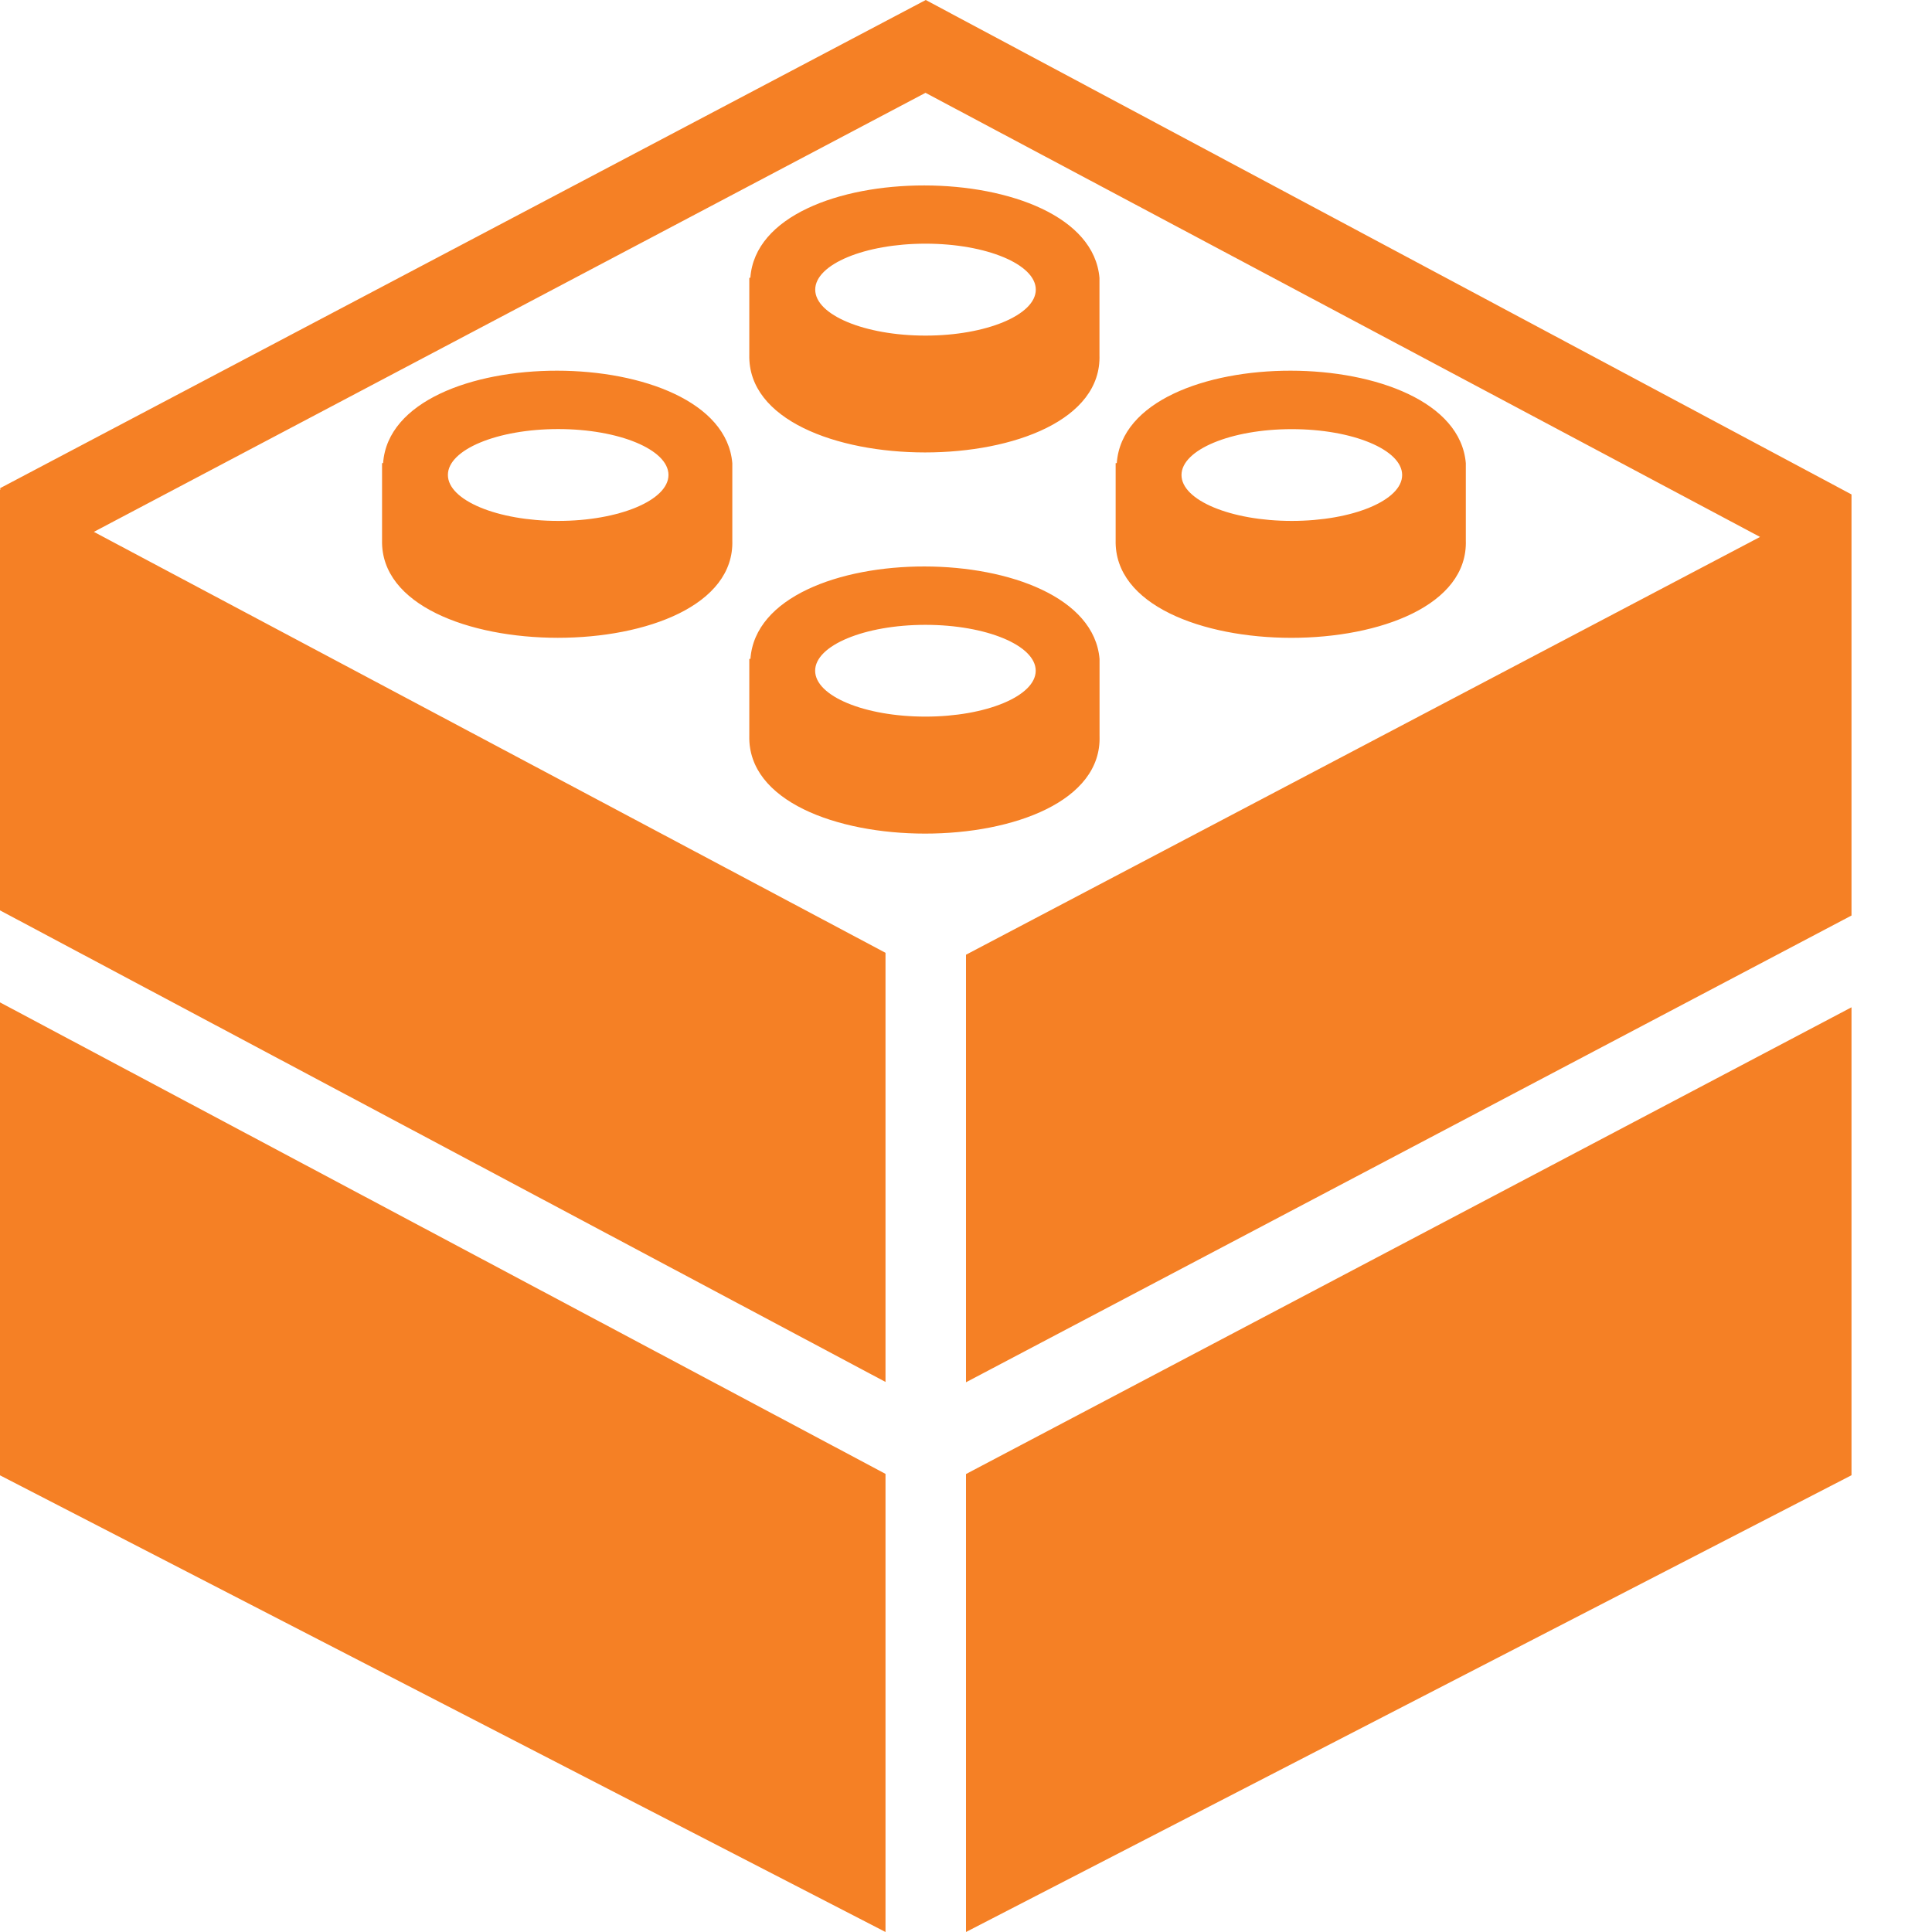
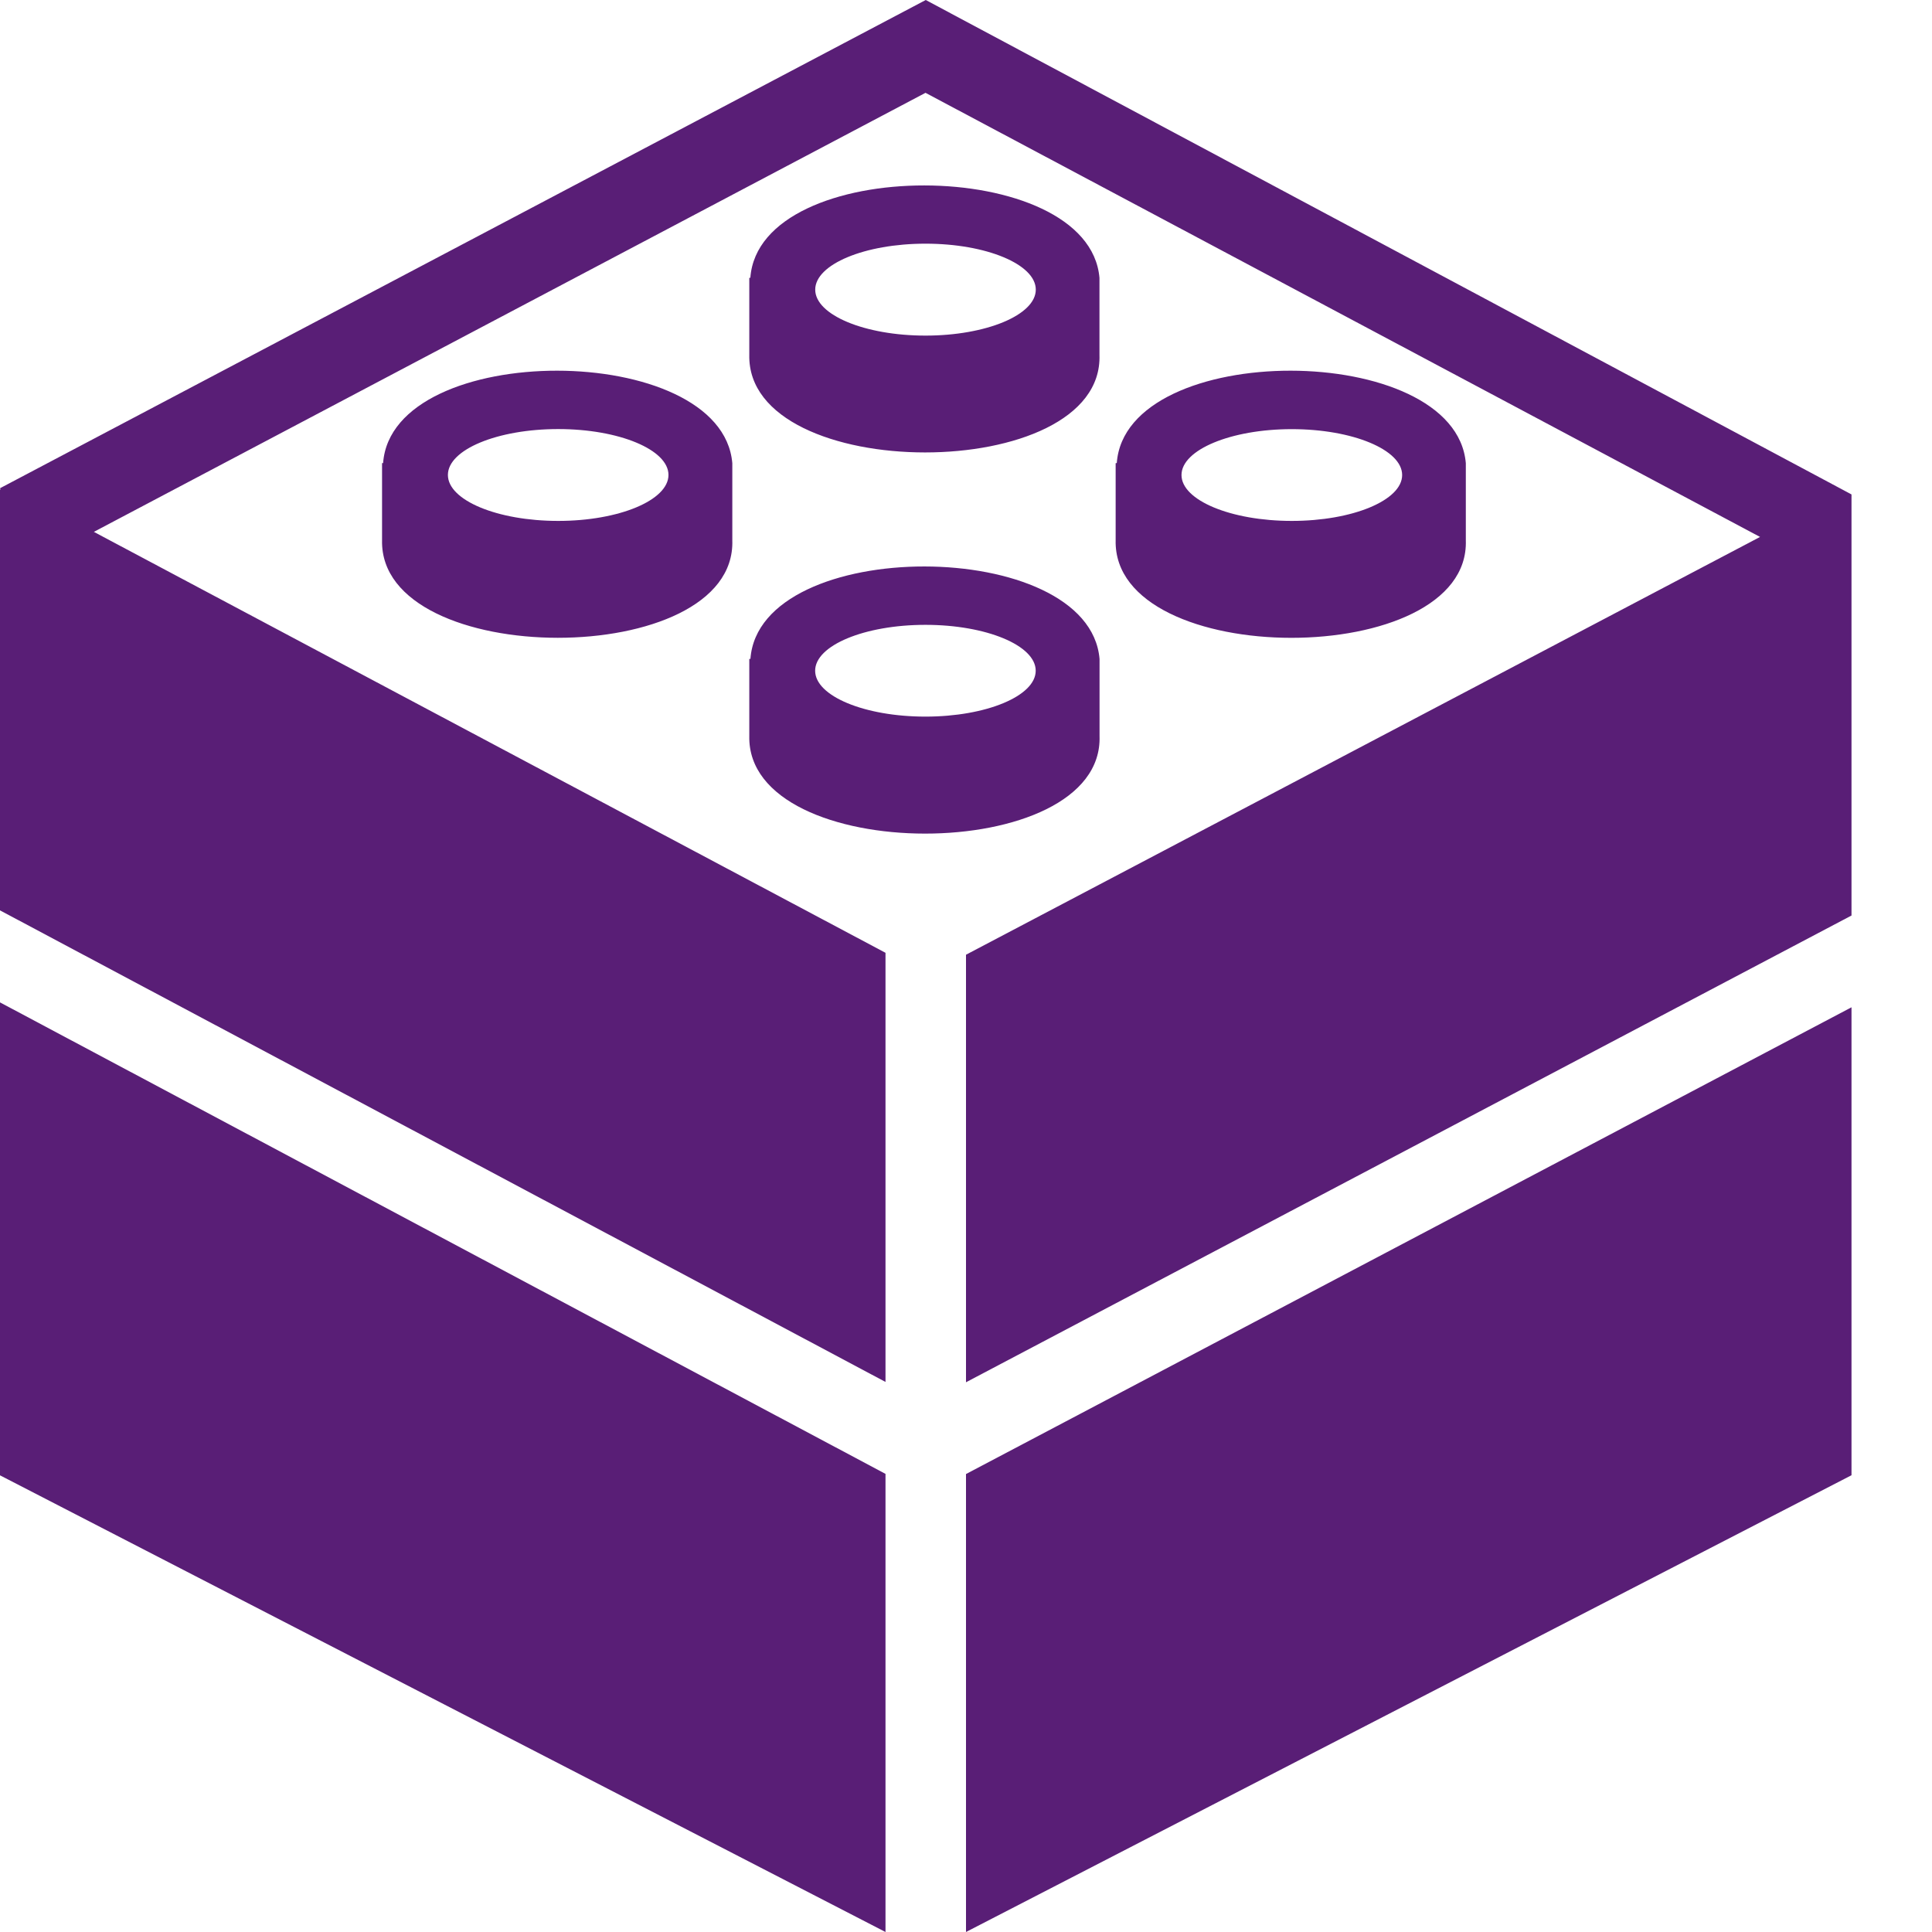
<svg xmlns="http://www.w3.org/2000/svg" width="120" height="120" viewBox="0 0 24 24">
-   <path fill="#f58025" d="M4.759 5.753h-.013v.958c-.035 1.614 4.405 1.618 4.351 0v-.957c-.129-1.528-4.226-1.536-4.338-.001zm3.545.147c0 .314-.614.571-1.37.571-.755 0-1.37-.256-1.37-.571s.615-.57 1.37-.57c.756 0 1.37.256 1.37.57zm-8.304.179l.009.005-.009-.019 11.5-6.065 11.5 6.142v5.231l-11 5.798v-5.311l9.864-5.19-10.367-5.517-10.331 5.454 9.834 5.229v5.331l-11-5.858v-5.23zm23 6.434v5.813l-11 5.674v-5.689l11-5.798zm-13.692-3.37c-.035 1.615 4.406 1.618 4.351 0v-.957c-.129-1.528-4.225-1.536-4.337-.001h-.014v.958zm2.188-1.381c.755 0 1.37.255 1.37.57 0 .314-.615.57-1.37.57s-1.37-.255-1.37-.57c0-.315.615-.57 1.37-.57zm2.162-3.354v-.956c-.13-1.527-4.225-1.535-4.337-.001h-.013v.957c-.036 1.615 4.406 1.618 4.35 0zm-2.161-1.381c.754 0 1.37.256 1.37.571 0 .314-.616.571-1.37.571-.756 0-1.37-.257-1.37-.571 0-.314.614-.571 1.37-.571zm6.712 3.684v-.957c-.13-1.528-4.226-1.536-4.336-.001h-.014v.958c-.037 1.615 4.405 1.618 4.35 0zm-3.532-.81c0-.314.615-.57 1.37-.57.756 0 1.371.256 1.371.57s-.615.57-1.371.57c-.755 0-1.37-.256-1.37-.57zm-3.677 12.408v5.691l-11-5.673v-5.875l11 5.857z" />
+   <path fill="#591e76" d="M4.759 5.753h-.013v.958c-.035 1.614 4.405 1.618 4.351 0v-.957c-.129-1.528-4.226-1.536-4.338-.001zm3.545.147c0 .314-.614.571-1.37.571-.755 0-1.37-.256-1.37-.571s.615-.57 1.37-.57c.756 0 1.37.256 1.37.57zm-8.304.179l.009.005-.009-.019 11.5-6.065 11.5 6.142v5.231l-11 5.798v-5.311l9.864-5.19-10.367-5.517-10.331 5.454 9.834 5.229v5.331l-11-5.858v-5.23zm23 6.434v5.813l-11 5.674v-5.689l11-5.798zm-13.692-3.37c-.035 1.615 4.406 1.618 4.351 0v-.957c-.129-1.528-4.225-1.536-4.337-.001h-.014v.958zm2.188-1.381c.755 0 1.37.255 1.37.57 0 .314-.615.57-1.37.57s-1.37-.255-1.37-.57c0-.315.615-.57 1.37-.57zm2.162-3.354v-.956c-.13-1.527-4.225-1.535-4.337-.001h-.013v.957c-.036 1.615 4.406 1.618 4.35 0zm-2.161-1.381c.754 0 1.37.256 1.37.571 0 .314-.616.571-1.37.571-.756 0-1.37-.257-1.37-.571 0-.314.614-.571 1.37-.571zm6.712 3.684v-.957c-.13-1.528-4.226-1.536-4.336-.001h-.014v.958c-.037 1.615 4.405 1.618 4.35 0zm-3.532-.81c0-.314.615-.57 1.37-.57.756 0 1.371.256 1.371.57s-.615.57-1.371.57c-.755 0-1.37-.256-1.37-.57zm-3.677 12.408v5.691l-11-5.673v-5.875l11 5.857z" />
</svg>
